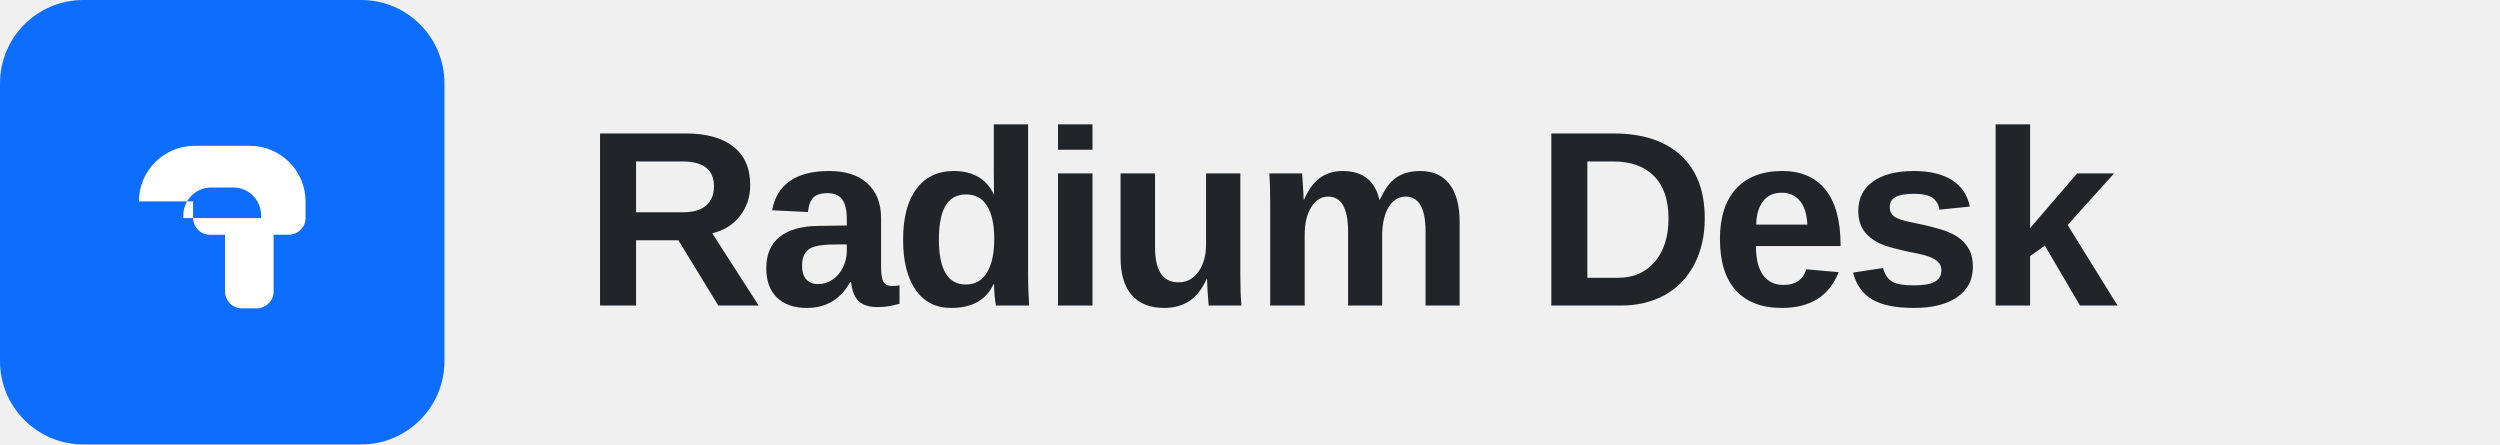
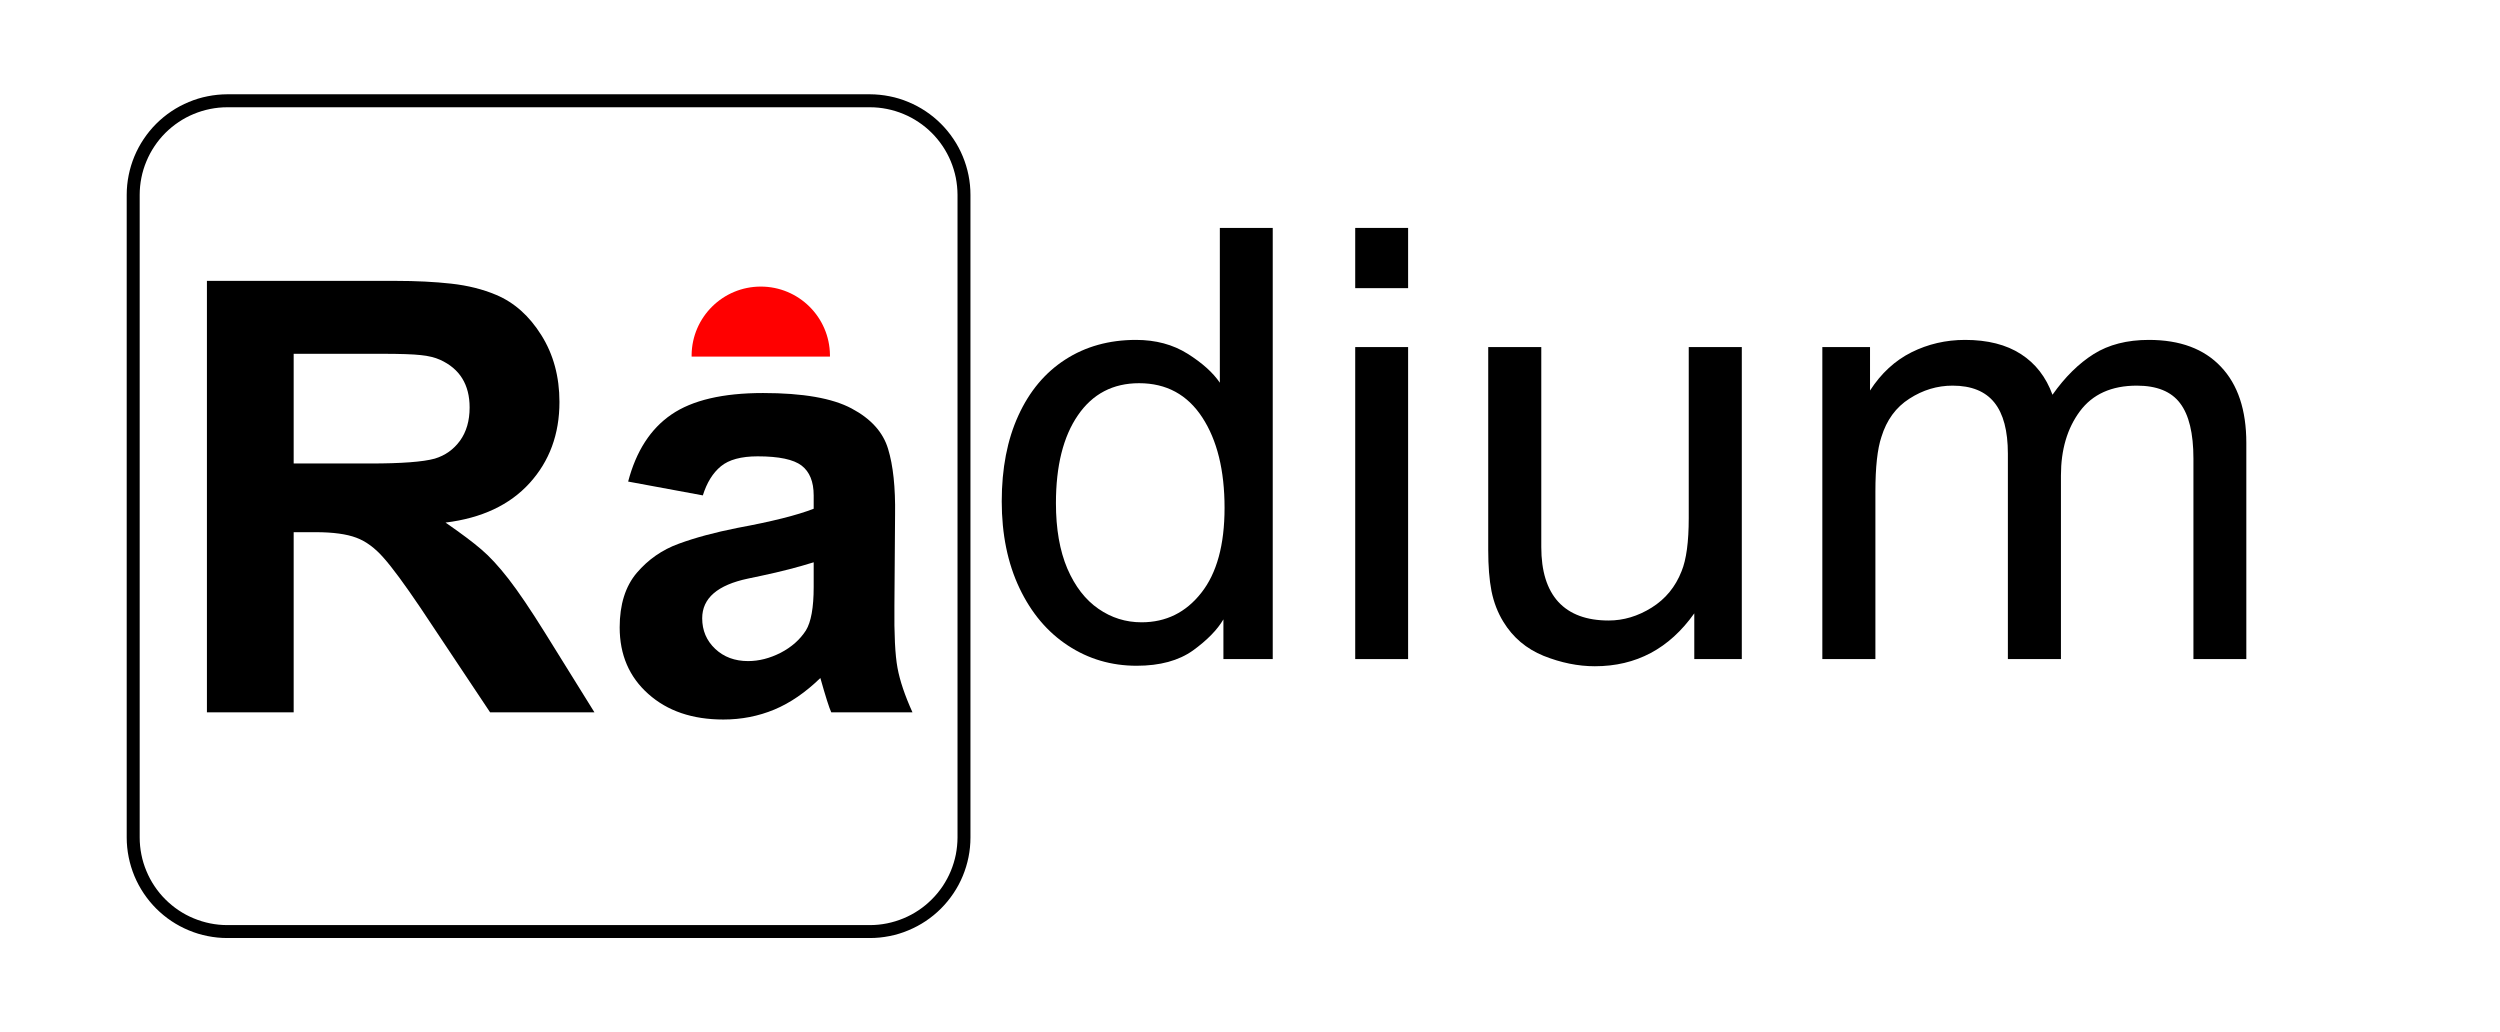
- <svg xmlns="http://www.w3.org/2000/svg" viewBox="0 0 180 32" role="img" aria-label="Radium Desk">
-   <rect x="0" y="0" width="32" height="32" rx="6" fill="#0d6efd" />
-   <path fill="#ffffff" d="M10 14.5c0-2.2 1.8-4 4-4h4c2.2 0 4 1.8 4 4v1.2c0 .7-.6 1.2-1.2 1.2h-1.1v4.1c0 .7-.6 1.2-1.2 1.2h-1.1c-.7 0-1.2-.6-1.2-1.2v-4.1h-1.1c-.7 0-1.2-.6-1.2-1.2V14.5zm3.2 1.2h5.6v-.2c0-1.1-.9-2-2-2h-1.6c-1.1 0-2 .9-2 2v.2z" />
-   <text x="42" y="22" fill="#212529" font-family="Arial, Helvetica, sans-serif" font-size="18" font-weight="600" letter-spacing="-0.02em">Radium Desk</text>
+ <svg xmlns="http://www.w3.org/2000/svg" width="320" zoomAndPan="magnify" viewBox="0 0 240 99" height="132" preserveAspectRatio="xMidYMid meet" version="1.0">
+   <defs>
+     <g />
+     <clipPath id="6421f495e4">
+       <path d="M 3 0.121 L 30 0.121 L 30 43 L 3 43 Z M 3 0.121 " clip-rule="nonzero" />
+     </clipPath>
+     <clipPath id="ab52e1467a">
+       <path d="M 37 0.121 L 43 0.121 L 43 43 L 37 43 Z M 37 0.121 " clip-rule="nonzero" />
+     </clipPath>
+     <clipPath id="17dc33750c">
+       <rect x="0" width="127" y="0" height="59" />
+     </clipPath>
+     <clipPath id="a59e016ae3">
+       <path d="M 12.164 9.051 L 93.164 9.051 L 93.164 90.051 L 12.164 90.051 Z M 12.164 9.051 " clip-rule="nonzero" />
+     </clipPath>
+     <clipPath id="d9420c5bdc">
+       <path d="M 4 0.16 L 43 0.16 L 43 43 L 4 43 Z M 4 0.16 " clip-rule="nonzero" />
+     </clipPath>
+     <clipPath id="8263ab84d2">
+       <rect x="0" width="75" y="0" height="59" />
+     </clipPath>
+     <clipPath id="c61d20fd0a">
+       <path d="M 66.391 27.484 L 79.891 27.484 L 79.891 34.234 L 66.391 34.234 Z M 66.391 27.484 " clip-rule="nonzero" />
+     </clipPath>
+   </defs>
+   <rect x="-24" width="288" fill="#ffffff" y="-9.9" height="118.8" fill-opacity="1" />
+   <rect x="-24" width="288" fill="#ffffff" y="-9.9" height="118.8" fill-opacity="1" />
+   <g transform="matrix(1, 0, 0, 1, 93, 21)">
+     <g clip-path="url(#17dc33750c)">
+       <g clip-path="url(#6421f495e4)">
+         <g fill="#000000" fill-opacity="1">
+           <g transform="translate(1.088695, 42.27158)">
+             <g>
+               <path d="M 28.094 -41.391 L 28.094 0 L 23.359 0 L 23.359 -3.812 C 22.773 -2.812 21.801 -1.816 20.438 -0.828 C 19.07 0.148 17.27 0.641 15.031 0.641 C 12.602 0.641 10.406 -0.004 8.438 -1.297 C 6.469 -2.586 4.914 -4.426 3.781 -6.812 C 2.645 -9.207 2.078 -11.984 2.078 -15.141 C 2.078 -18.305 2.609 -21.051 3.672 -23.375 C 4.734 -25.707 6.234 -27.5 8.172 -28.75 C 10.117 -30.008 12.383 -30.641 14.969 -30.641 C 16.863 -30.641 18.516 -30.195 19.922 -29.312 C 21.328 -28.426 22.359 -27.5 23.016 -26.531 L 23.016 -41.391 Z M 7.281 -14.969 C 7.281 -12.5 7.645 -10.406 8.375 -8.688 C 9.113 -6.977 10.109 -5.691 11.359 -4.828 C 12.609 -3.961 13.988 -3.531 15.5 -3.531 C 17.844 -3.531 19.754 -4.473 21.234 -6.359 C 22.723 -8.242 23.469 -10.961 23.469 -14.516 C 23.469 -18.129 22.754 -21.023 21.328 -23.203 C 19.898 -25.391 17.879 -26.484 15.266 -26.484 C 12.754 -26.484 10.797 -25.457 9.391 -23.406 C 7.984 -21.363 7.281 -18.551 7.281 -14.969 Z M 7.281 -14.969 " />
+             </g>
+           </g>
+         </g>
+       </g>
+       <g clip-path="url(#ab52e1467a)">
+         <g fill="#000000" fill-opacity="1">
+           <g transform="translate(33.22566, 42.27158)">
+             <g>
+               <path d="M 8.953 -35.609 L 3.875 -35.609 L 3.875 -41.391 L 8.953 -41.391 Z M 8.953 0 L 3.875 0 L 3.875 -29.953 L 8.953 -29.953 Z M 8.953 0 " />
+             </g>
+           </g>
+         </g>
+       </g>
+       <g fill="#000000" fill-opacity="1">
+         <g transform="translate(46.05733, 42.27158)">
+           <g>
+             <path d="M 8.906 -10.75 C 8.906 -8.438 9.453 -6.68 10.547 -5.484 C 11.648 -4.297 13.258 -3.703 15.375 -3.703 C 16.801 -3.703 18.176 -4.113 19.5 -4.938 C 20.832 -5.77 21.789 -6.938 22.375 -8.438 C 22.832 -9.551 23.062 -11.25 23.062 -13.531 L 23.062 -29.953 L 28.156 -29.953 L 28.156 0 L 23.594 0 L 23.594 -4.391 C 21.195 -1.004 18.016 0.688 14.047 0.688 C 12.43 0.688 10.789 0.352 9.125 -0.312 C 7.469 -0.988 6.18 -2.078 5.266 -3.578 C 4.723 -4.461 4.344 -5.445 4.125 -6.531 C 3.914 -7.613 3.812 -8.926 3.812 -10.469 L 3.812 -29.953 L 8.906 -29.953 Z M 8.906 -10.75 " />
+           </g>
+         </g>
+       </g>
+       <g fill="#000000" fill-opacity="1">
+         <g transform="translate(78.1943, 42.27158)">
+           <g>
+             <path d="M 17.453 -30.641 C 19.617 -30.641 21.406 -30.188 22.812 -29.281 C 24.219 -28.375 25.227 -27.07 25.844 -25.375 C 27.039 -27.07 28.359 -28.375 29.797 -29.281 C 31.242 -30.188 33.008 -30.641 35.094 -30.641 C 38.094 -30.641 40.398 -29.781 42.016 -28.062 C 43.641 -26.352 44.453 -23.914 44.453 -20.75 L 44.453 0 L 39.375 0 L 39.375 -19.25 C 39.375 -21.676 38.945 -23.445 38.094 -24.562 C 37.25 -25.688 35.863 -26.25 33.938 -26.25 C 31.508 -26.25 29.688 -25.426 28.469 -23.781 C 27.258 -22.145 26.656 -20.094 26.656 -17.625 L 26.656 0 L 21.562 0 L 21.562 -19.719 C 21.562 -21.914 21.129 -23.551 20.266 -24.625 C 19.398 -25.707 18.062 -26.25 16.25 -26.25 C 14.781 -26.25 13.398 -25.832 12.109 -25 C 10.816 -24.176 9.922 -22.953 9.422 -21.328 C 9.035 -20.172 8.844 -18.422 8.844 -16.078 L 8.844 0 L 3.75 0 L 3.75 -29.953 L 8.328 -29.953 L 8.328 -25.781 C 9.398 -27.438 10.727 -28.66 12.312 -29.453 C 13.895 -30.242 15.609 -30.641 17.453 -30.641 Z M 17.453 -30.641 " />
+           </g>
+         </g>
+       </g>
+     </g>
+   </g>
+   <g clip-path="url(#a59e016ae3)">
+     <path fill="#000000" d="M 83.516 9.051 L 21.816 9.051 C 21.18 9.055 20.555 9.117 19.934 9.242 C 19.312 9.363 18.711 9.547 18.125 9.793 C 17.539 10.035 16.984 10.332 16.457 10.684 C 15.93 11.035 15.445 11.438 14.996 11.883 C 14.547 12.332 14.148 12.82 13.797 13.344 C 13.445 13.871 13.145 14.426 12.902 15.012 C 12.66 15.598 12.477 16.199 12.352 16.82 C 12.227 17.441 12.164 18.07 12.164 18.703 L 12.164 80.402 C 12.164 81.035 12.227 81.664 12.352 82.285 C 12.477 82.906 12.66 83.508 12.902 84.094 C 13.145 84.68 13.445 85.234 13.797 85.762 C 14.148 86.285 14.547 86.773 14.996 87.223 C 15.445 87.668 15.93 88.07 16.457 88.422 C 16.984 88.773 17.539 89.07 18.125 89.312 C 18.711 89.559 19.312 89.742 19.934 89.863 C 20.555 89.988 21.18 90.051 21.816 90.051 L 83.516 90.051 C 84.148 90.051 84.773 89.988 85.395 89.863 C 86.016 89.742 86.621 89.559 87.203 89.312 C 87.789 89.07 88.344 88.773 88.871 88.422 C 89.398 88.07 89.887 87.668 90.332 87.223 C 90.781 86.773 91.18 86.285 91.531 85.762 C 91.887 85.234 92.184 84.68 92.426 84.094 C 92.668 83.508 92.852 82.906 92.977 82.285 C 93.102 81.664 93.164 81.035 93.164 80.402 L 93.164 18.703 C 93.164 18.07 93.102 17.441 92.977 16.82 C 92.852 16.199 92.668 15.598 92.426 15.012 C 92.184 14.426 91.887 13.871 91.531 13.344 C 91.18 12.82 90.781 12.332 90.332 11.883 C 89.887 11.438 89.398 11.035 88.871 10.684 C 88.344 10.332 87.789 10.035 87.203 9.793 C 86.621 9.547 86.016 9.363 85.395 9.242 C 84.773 9.117 84.148 9.055 83.516 9.051 Z M 91.922 80.402 C 91.918 80.953 91.863 81.5 91.758 82.043 C 91.648 82.582 91.488 83.105 91.277 83.617 C 91.066 84.125 90.805 84.609 90.5 85.07 C 90.191 85.527 89.844 85.953 89.453 86.34 C 89.062 86.73 88.641 87.082 88.18 87.387 C 87.723 87.695 87.238 87.953 86.727 88.164 C 86.219 88.375 85.695 88.535 85.152 88.645 C 84.613 88.754 84.066 88.809 83.516 88.809 L 21.816 88.809 C 21.262 88.809 20.719 88.754 20.176 88.645 C 19.637 88.535 19.109 88.375 18.602 88.164 C 18.09 87.953 17.605 87.695 17.148 87.387 C 16.691 87.082 16.266 86.73 15.875 86.34 C 15.484 85.953 15.137 85.527 14.832 85.07 C 14.523 84.609 14.266 84.125 14.055 83.617 C 13.84 83.105 13.68 82.582 13.574 82.043 C 13.465 81.5 13.41 80.953 13.41 80.402 L 13.41 18.703 C 13.41 18.152 13.465 17.605 13.574 17.062 C 13.68 16.523 13.84 16 14.055 15.488 C 14.266 14.98 14.523 14.496 14.832 14.035 C 15.137 13.578 15.484 13.152 15.875 12.762 C 16.266 12.375 16.691 12.023 17.148 11.719 C 17.605 11.41 18.09 11.152 18.602 10.941 C 19.109 10.73 19.637 10.57 20.176 10.461 C 20.719 10.352 21.262 10.297 21.816 10.297 L 83.516 10.297 C 84.066 10.297 84.613 10.352 85.152 10.461 C 85.695 10.57 86.219 10.73 86.727 10.941 C 87.238 11.152 87.723 11.41 88.18 11.719 C 88.641 12.023 89.062 12.375 89.453 12.762 C 89.844 13.152 90.191 13.578 90.5 14.035 C 90.805 14.496 91.066 14.98 91.277 15.488 C 91.488 16 91.648 16.523 91.758 17.062 C 91.863 17.605 91.918 18.152 91.922 18.703 Z M 91.922 80.402 " fill-opacity="1" fill-rule="nonzero" />
+   </g>
+   <g transform="matrix(1, 0, 0, 1, 15, 26)">
+     <g clip-path="url(#8263ab84d2)">
+       <g clip-path="url(#d9420c5bdc)">
+         <g fill="#000000" fill-opacity="1">
+           <g transform="translate(0.645678, 42.38621)">
+             <g>
+               <path d="M 31.984 -40.078 C 33.723 -39.348 35.172 -38.055 36.328 -36.203 C 37.484 -34.359 38.062 -32.223 38.062 -29.797 C 38.062 -26.703 37.102 -24.102 35.188 -22 C 33.281 -19.906 30.594 -18.645 27.125 -18.219 C 28.633 -17.176 29.781 -16.316 30.562 -15.641 C 31.352 -14.973 32.223 -14.031 33.172 -12.812 C 34.117 -11.594 35.285 -9.867 36.672 -7.641 L 41.422 0 L 31.406 0 L 24.703 -10.062 C 23.191 -12.301 22.02 -13.891 21.188 -14.828 C 20.363 -15.773 19.488 -16.422 18.562 -16.766 C 17.633 -17.117 16.328 -17.297 14.641 -17.297 L 12.547 -17.297 L 12.547 0 L 4.219 0 L 4.219 -41.422 L 22.328 -41.422 C 24.297 -41.422 26.078 -41.332 27.672 -41.156 C 29.273 -40.977 30.711 -40.617 31.984 -40.078 Z M 26.094 -24.359 C 27.094 -24.66 27.898 -25.234 28.516 -26.078 C 29.129 -26.93 29.438 -27.992 29.438 -29.266 C 29.438 -31.461 28.492 -32.988 26.609 -33.844 C 26.109 -34.07 25.488 -34.223 24.75 -34.297 C 24.02 -34.379 22.77 -34.422 21 -34.422 L 12.547 -34.422 L 12.547 -23.891 L 19.891 -23.891 C 22.898 -23.891 24.969 -24.047 26.094 -24.359 Z M 26.094 -24.359 " />
+             </g>
+           </g>
+         </g>
+       </g>
+       <g fill="#000000" fill-opacity="1">
+         <g transform="translate(42.41074, 42.38621)">
+           <g>
+             <path d="M 15.844 -30.656 C 19.664 -30.656 22.5 -30.16 24.344 -29.172 C 26.195 -28.191 27.363 -26.898 27.844 -25.297 C 28.332 -23.703 28.555 -21.594 28.516 -18.969 L 28.453 -10.234 C 28.422 -7.492 28.52 -5.504 28.75 -4.266 C 28.977 -3.035 29.457 -1.613 30.188 0 L 22.391 0 C 22.191 -0.426 21.844 -1.523 21.344 -3.297 C 19.914 -1.91 18.441 -0.898 16.922 -0.266 C 15.398 0.367 13.77 0.688 12.031 0.688 C 9.062 0.688 6.66 -0.129 4.828 -1.766 C 2.992 -3.398 2.078 -5.531 2.078 -8.156 C 2.078 -10.352 2.625 -12.098 3.719 -13.391 C 4.82 -14.68 6.164 -15.613 7.75 -16.188 C 9.332 -16.77 11.203 -17.273 13.359 -17.703 C 16.68 -18.316 19.129 -18.93 20.703 -19.547 L 20.703 -20.828 C 20.703 -22.141 20.316 -23.094 19.547 -23.688 C 18.773 -24.281 17.367 -24.578 15.328 -24.578 C 13.742 -24.578 12.566 -24.258 11.797 -23.625 C 11.023 -22.988 10.445 -22.055 10.062 -20.828 L 2.891 -22.156 C 3.66 -25.082 5.047 -27.227 7.047 -28.594 C 9.055 -29.969 11.988 -30.656 15.844 -30.656 Z M 15.734 -13.125 L 14.406 -12.844 C 11.469 -12.227 10 -10.957 10 -9.031 C 10 -7.863 10.414 -6.883 11.25 -6.094 C 12.082 -5.312 13.133 -4.922 14.406 -4.922 C 15.445 -4.922 16.488 -5.188 17.531 -5.719 C 18.57 -6.258 19.379 -6.973 19.953 -7.859 C 20.453 -8.672 20.703 -10.062 20.703 -12.031 L 20.703 -14.406 C 19.203 -13.938 17.547 -13.508 15.734 -13.125 Z M 15.734 -13.125 " />
+           </g>
+         </g>
+       </g>
+     </g>
+   </g>
+   <g clip-path="url(#c61d20fd0a)">
+     <path fill="#ff0000" d="M 73.035 27.512 C 69.395 27.512 66.441 30.441 66.395 34.07 C 66.395 34.098 66.395 34.125 66.395 34.152 C 66.395 34.266 66.398 34.375 66.402 34.484 L 79.668 34.484 C 79.672 34.375 79.676 34.266 79.676 34.152 C 79.676 34.125 79.676 34.098 79.676 34.07 C 79.629 30.441 76.676 27.512 73.035 27.512 Z M 73.035 27.512 " fill-opacity="1" fill-rule="nonzero" />
+   </g>
</svg>
